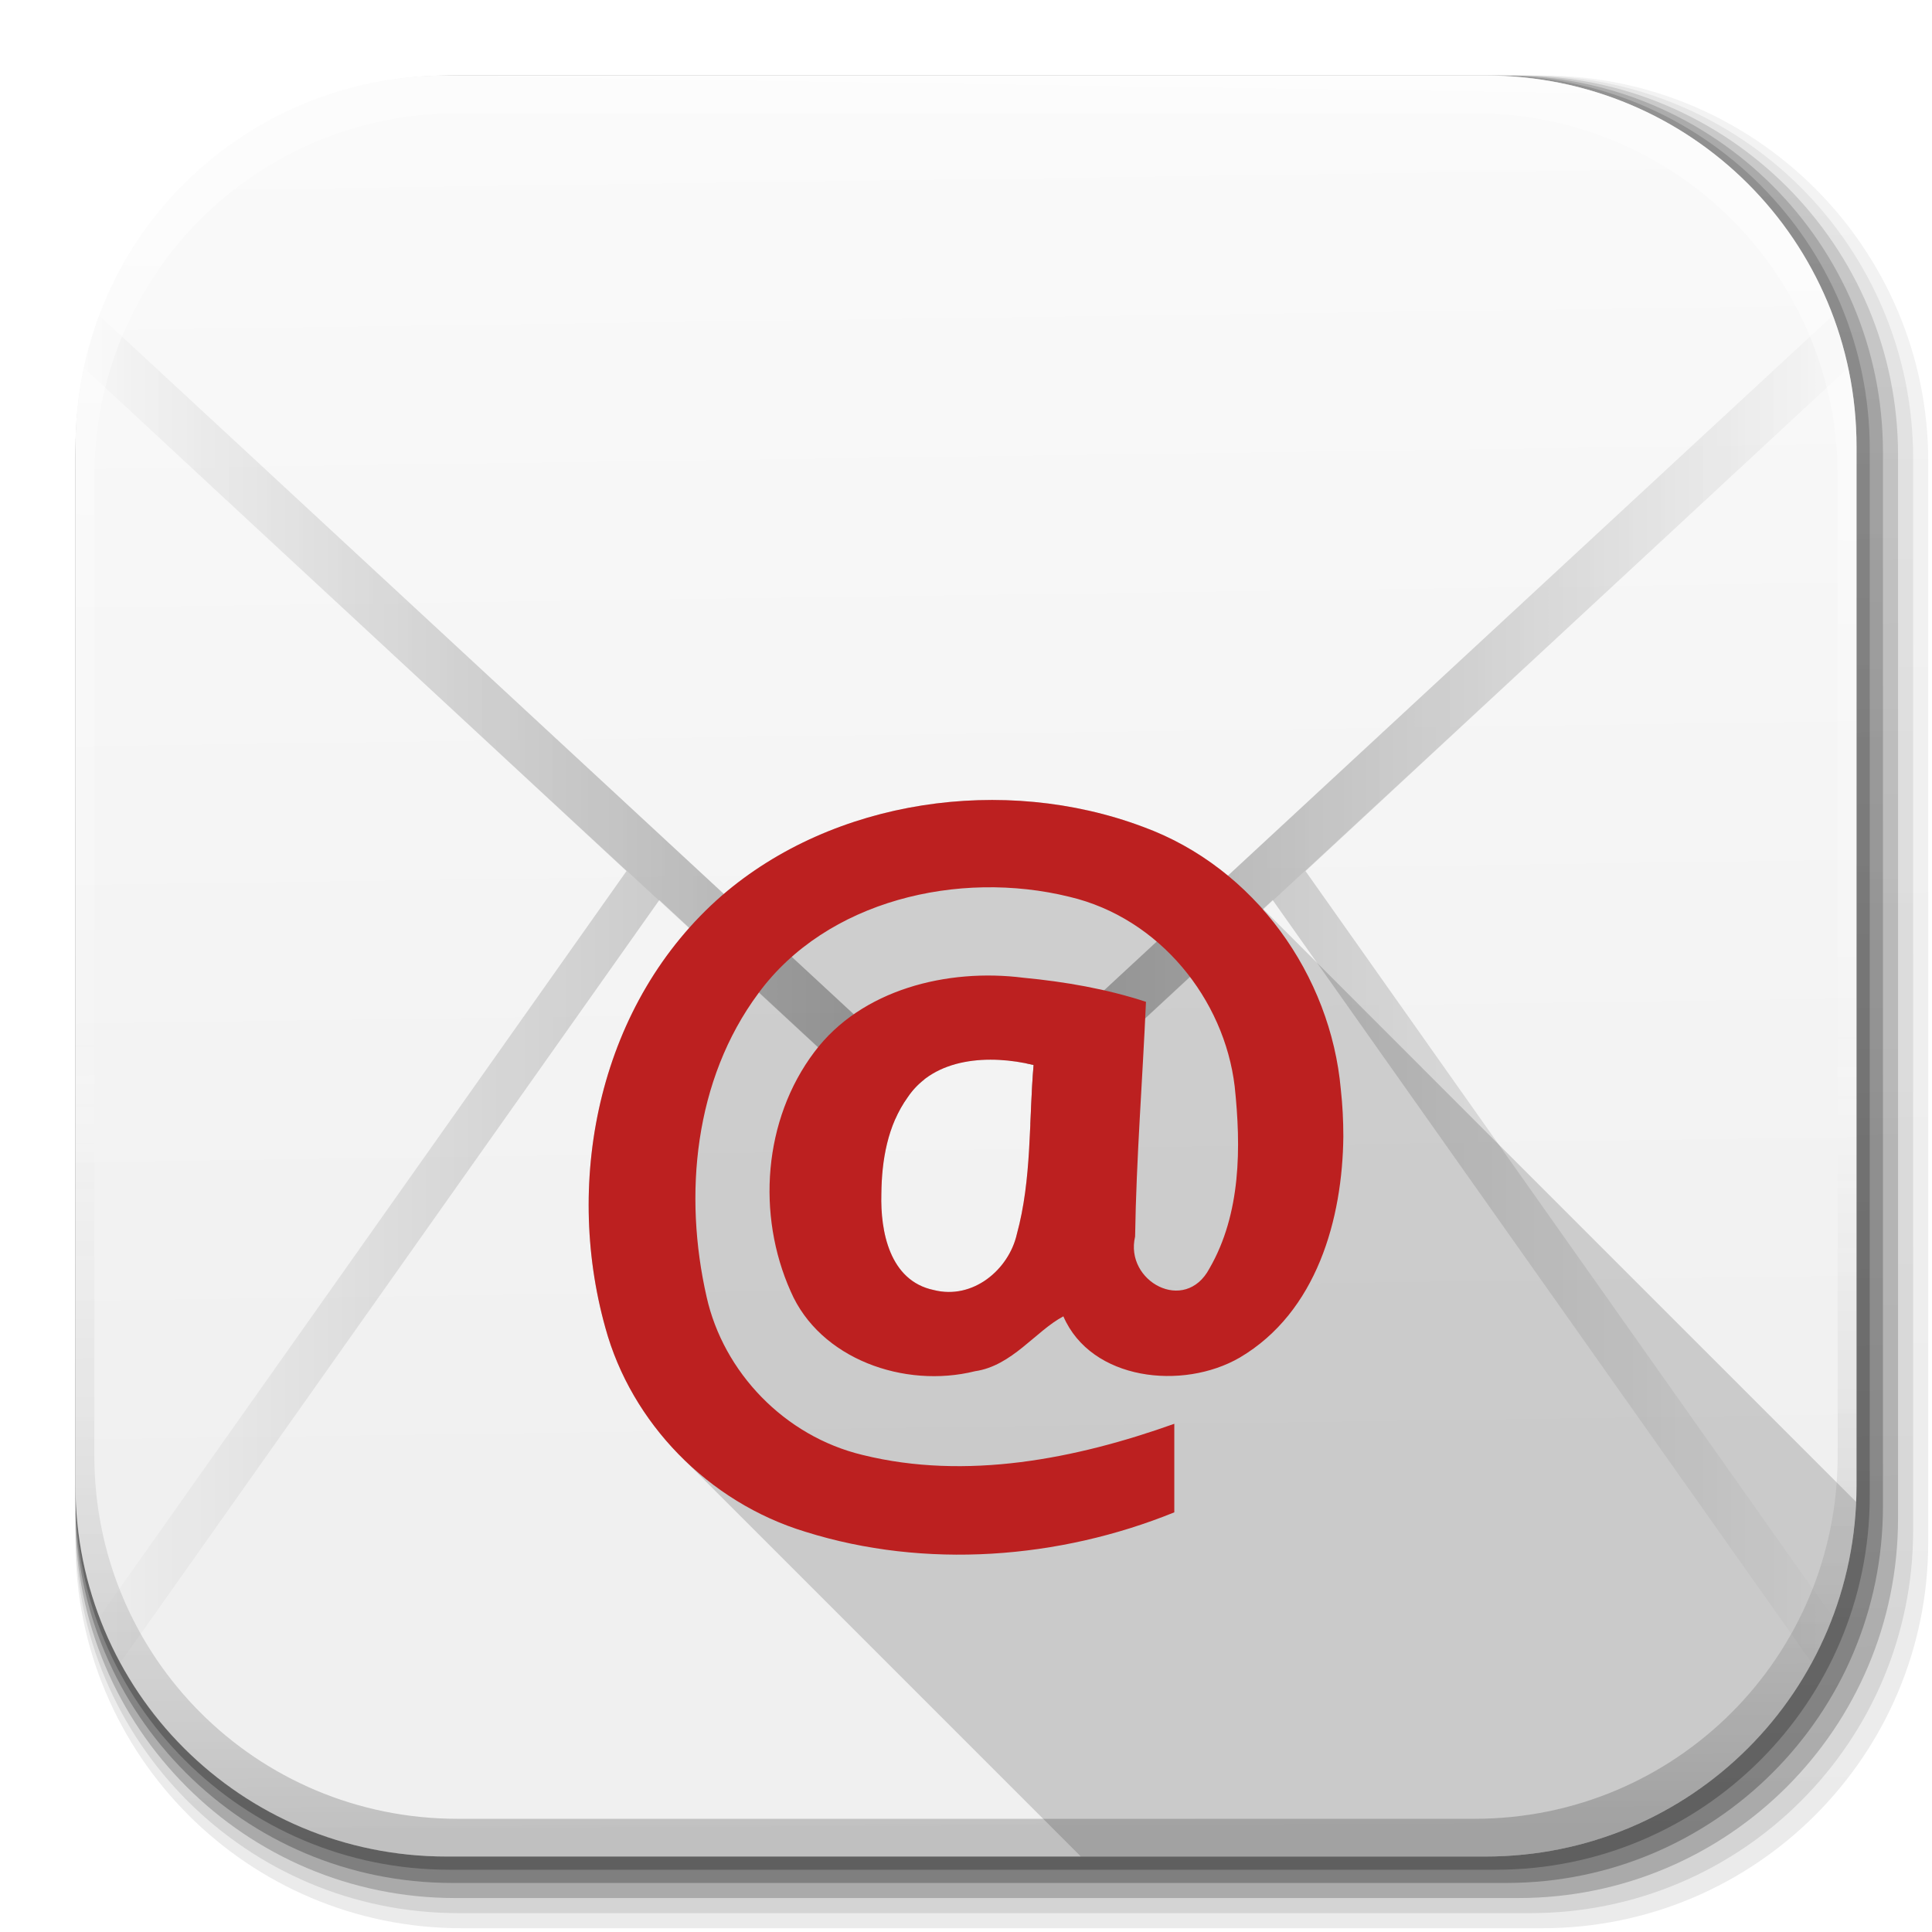
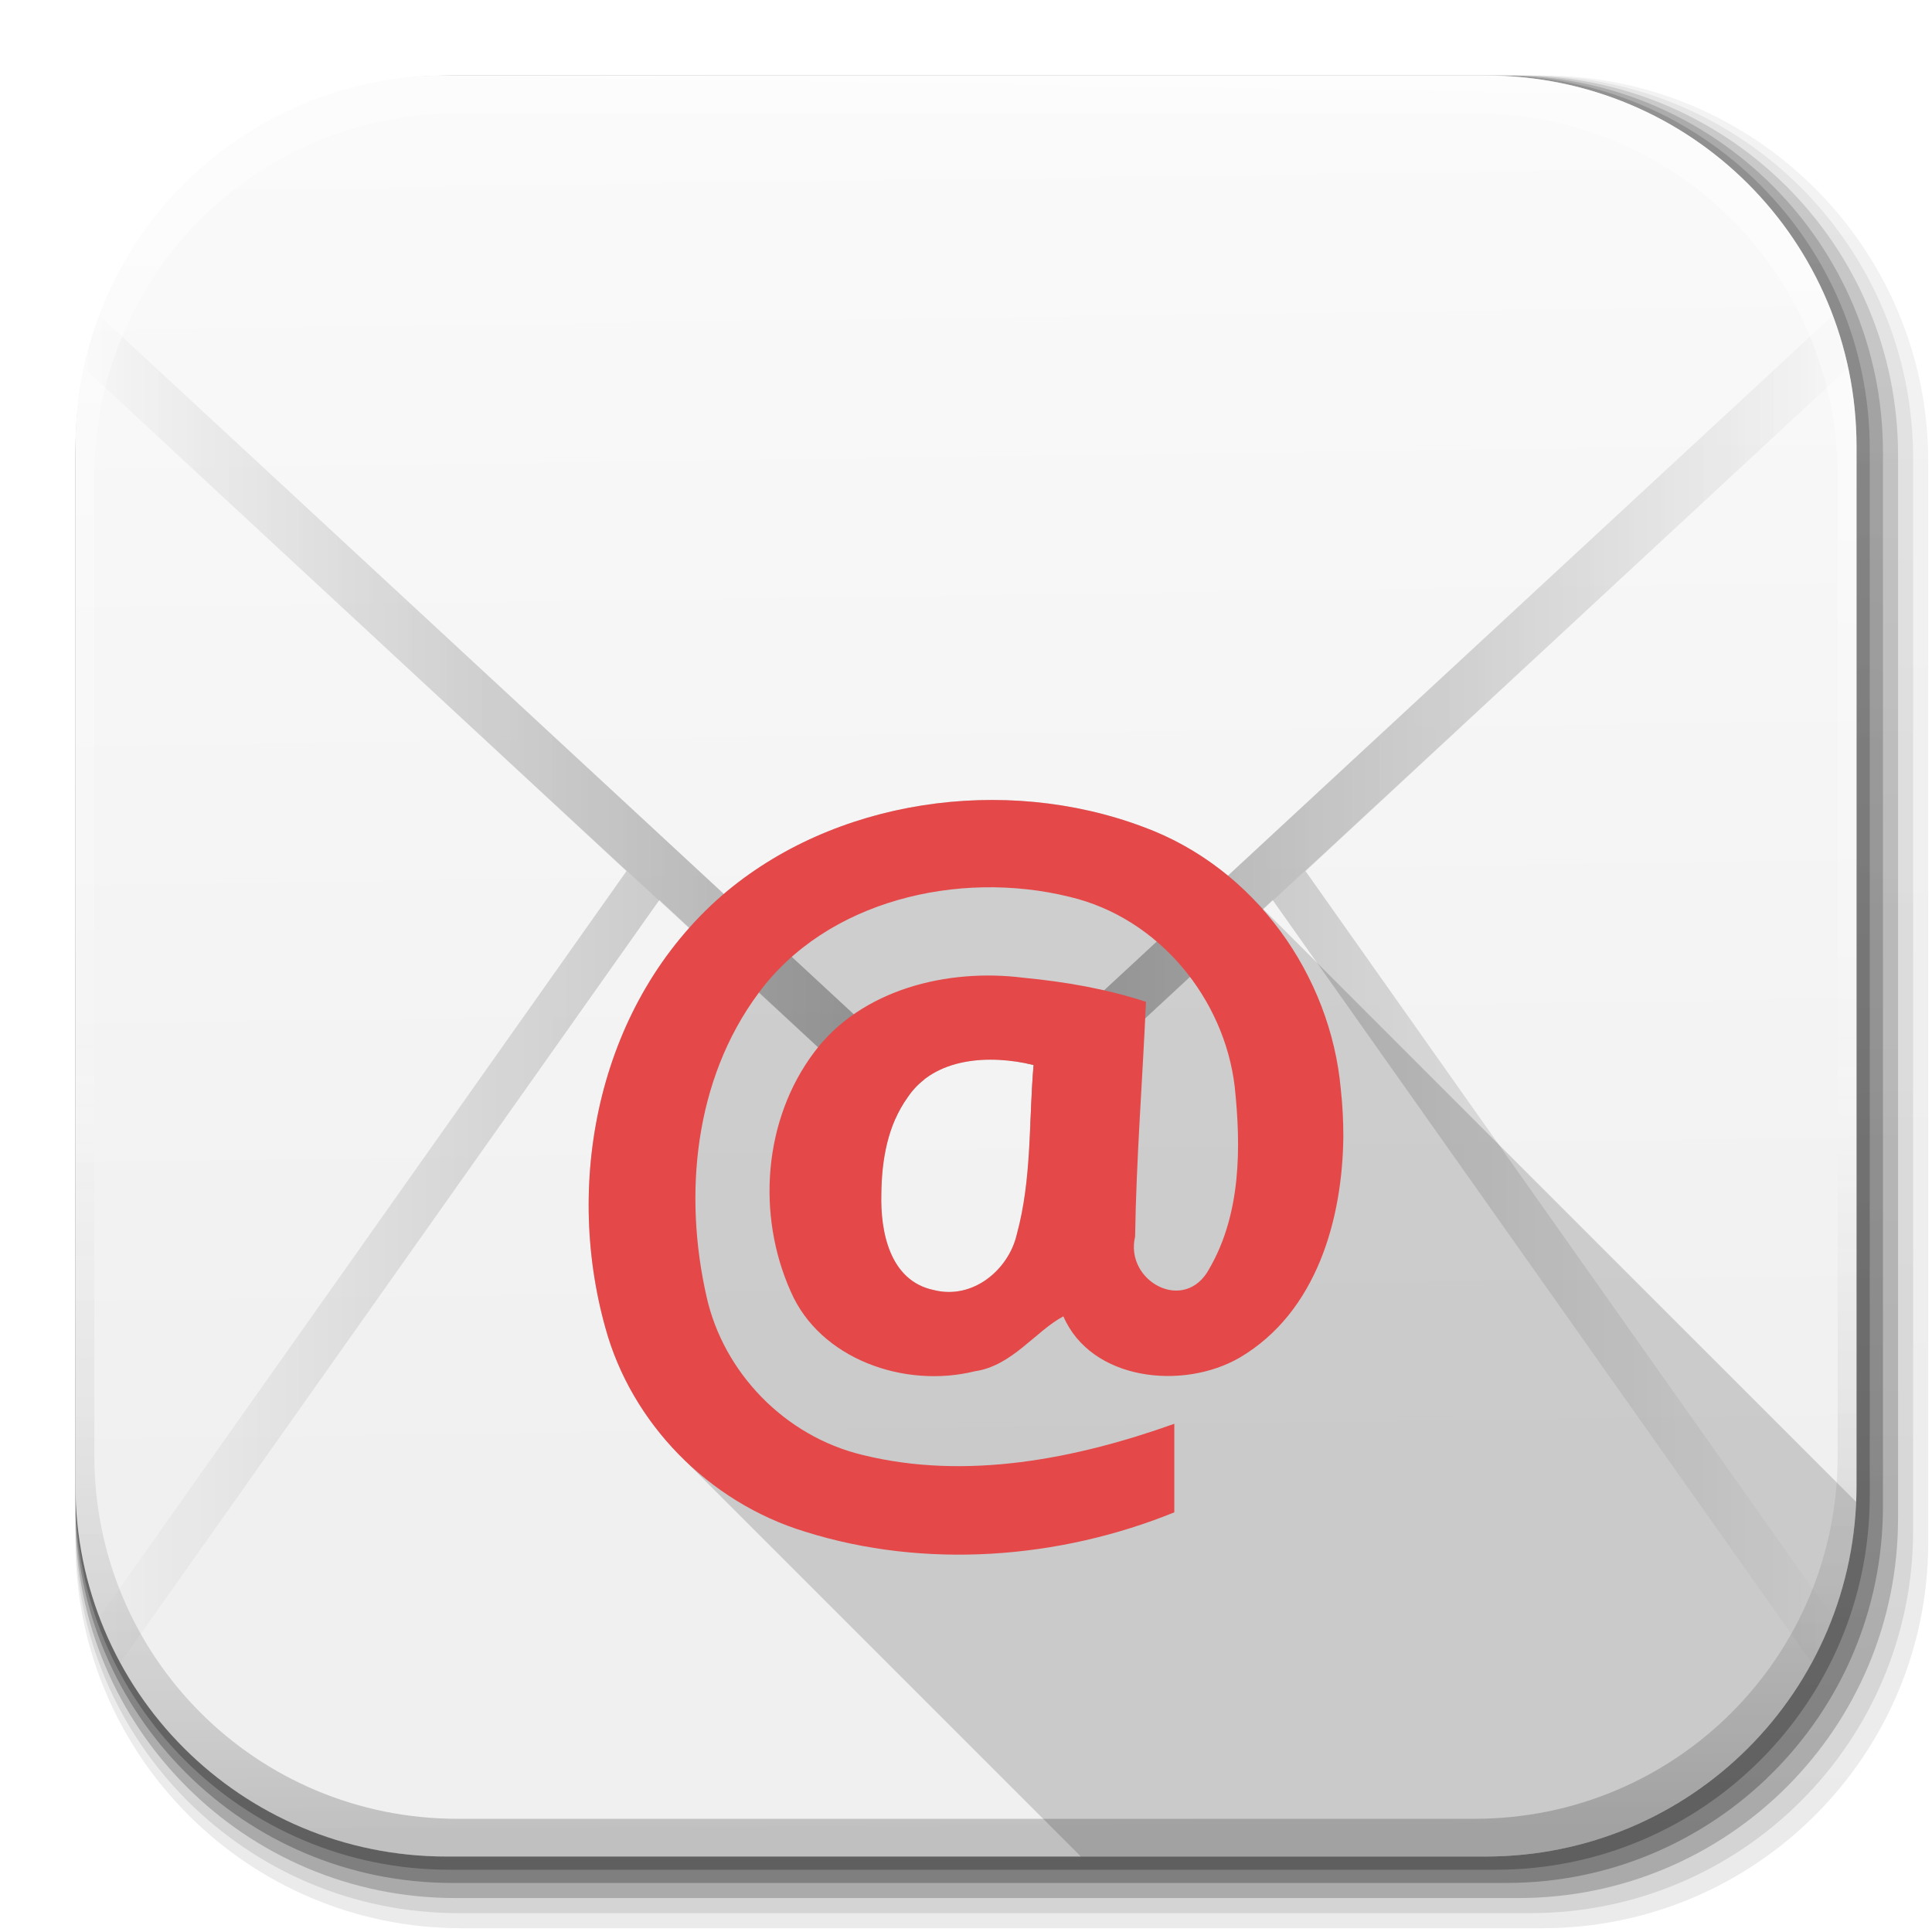
<svg xmlns="http://www.w3.org/2000/svg" xmlns:xlink="http://www.w3.org/1999/xlink" width="512" height="512" id="svg2" version="1.1">
  <defs id="defs4">
    <linearGradient id="linearGradient10319">
      <stop style="stop-color:#000000;stop-opacity:1;" offset="0" id="stop10321" />
      <stop style="stop-color:#000000;stop-opacity:0;" offset="1" id="stop10323" />
    </linearGradient>
    <linearGradient id="linearGradient4039">
      <stop style="stop-color:#eb6464;stop-opacity:1;" offset="0" id="stop4041" />
      <stop style="stop-color:#e84444;stop-opacity:1;" offset="1" id="stop4043" />
    </linearGradient>
    <linearGradient id="linearGradient4003">
      <stop id="stop4005" offset="0" style="stop-color:#000000;stop-opacity:0;" />
      <stop style="stop-color:#000000;stop-opacity:1;" offset="1" id="stop4007" />
    </linearGradient>
    <linearGradient id="linearGradient3938">
      <stop style="stop-color:#eb2d2d;stop-opacity:1;" offset="0" id="stop3940" />
      <stop style="stop-color:#df2525;stop-opacity:1;" offset="1" id="stop3942" />
    </linearGradient>
    <linearGradient id="XMLID_74_-8-1" gradientUnits="userSpaceOnUse" x1="64.478" y1="56.301" x2="78.466" y2="48.085">
      <stop offset="0" style="stop-color:#ffffff;stop-opacity:1;" id="stop155-3-8" />
      <stop offset="1" style="stop-color:#e6e6e6;stop-opacity:1;" id="stop157-94-6" />
    </linearGradient>
    <radialGradient xlink:href="#XMLID_74_-8-1" id="radialGradient3867" cx="558.354" cy="385.484" fx="558.354" fy="385.484" r="191.619" gradientTransform="matrix(1,0,0,1.049991,0,-19.27059)" gradientUnits="userSpaceOnUse" />
    <linearGradient id="SVGID_2_" gradientUnits="userSpaceOnUse" x1="200.051" y1="185.074" x2="200.051" y2="217.459">
      <stop offset="0" style="stop-color:#61B74A" id="stop13" />
      <stop offset="1" style="stop-color:#449934" id="stop15" />
    </linearGradient>
    <linearGradient y2="217.459" x2="200.051" y1="185.074" x1="200.051" gradientTransform="matrix(13.57763,0,0,13.57763,-2026.162,-2566.71)" gradientUnits="userSpaceOnUse" id="linearGradient3021" xlink:href="#SVGID_2_" />
    <linearGradient id="linearGradient2460" y2="44.984" gradientUnits="userSpaceOnUse" x2="19.36" y1="21.031" x1="19.245">
      <stop id="stop3602" style="stop-color:#fafafa;stop-opacity:1;" offset="0" />
      <stop id="stop3604" style="stop-color:#f0f0f0;stop-opacity:1;" offset="1" />
    </linearGradient>
    <linearGradient y2="44.984" x2="19.36" y1="21.031" x1="19.245" gradientTransform="matrix(11.07692,0,0,11.07692,-9.852301,-20.57803)" gradientUnits="userSpaceOnUse" id="linearGradient3096" xlink:href="#linearGradient2460" />
    <linearGradient y2="20.626" x2="1006.808" y1="484.417" x1="1012.513" gradientTransform="matrix(1.03178,0,0,1.03178,-830.8641,592.6779)" gradientUnits="userSpaceOnUse" id="linearGradient4114-2" xlink:href="#ButtonShadow-0-1-1-5" />
    <linearGradient gradientTransform="matrix(1.005865,0,0,0.994169,100,0)" gradientUnits="userSpaceOnUse" id="ButtonShadow-0-1-1-5" y2="7.017" x2="45.448" y1="92.54" x1="45.448">
      <stop offset="0" style="stop-color:#000000;stop-opacity:1" id="stop3750-8-9-3-6" />
      <stop offset="1" style="stop-color:#000000;stop-opacity:0.588" id="stop3752-5-6-4-2" />
    </linearGradient>
    <linearGradient y2="20.626" x2="1006.808" y1="484.417" x1="1012.513" gradientTransform="matrix(1.040254,0,0,1.040254,-837.9512,592.5182)" gradientUnits="userSpaceOnUse" id="linearGradient4112-2" xlink:href="#ButtonShadow-0-1-1-5" />
    <linearGradient gradientTransform="matrix(1.005865,0,0,0.994169,100,0)" gradientUnits="userSpaceOnUse" id="linearGradient5292" y2="7.017" x2="45.448" y1="92.54" x1="45.448">
      <stop offset="0" style="stop-color:#000000;stop-opacity:1" id="stop5294" />
      <stop offset="1" style="stop-color:#000000;stop-opacity:0.588" id="stop5296" />
    </linearGradient>
    <linearGradient y2="20.626" x2="1006.808" y1="484.417" x1="1012.513" gradientTransform="matrix(1.023305,0,0,1.023305,-823.777,592.8376)" gradientUnits="userSpaceOnUse" id="linearGradient4110-6" xlink:href="#ButtonShadow-0-1-1-5" />
    <linearGradient gradientTransform="matrix(1.005865,0,0,0.994169,100,0)" gradientUnits="userSpaceOnUse" id="linearGradient5299" y2="7.017" x2="45.448" y1="92.54" x1="45.448">
      <stop offset="0" style="stop-color:#000000;stop-opacity:1" id="stop5301" />
      <stop offset="1" style="stop-color:#000000;stop-opacity:0.588" id="stop5303" />
    </linearGradient>
    <linearGradient y2="20.626" x2="1006.808" y1="484.417" x1="1012.513" gradientTransform="matrix(1.01483,0,0,1.01483,-816.69,592.9972)" gradientUnits="userSpaceOnUse" id="linearGradient4116-6" xlink:href="#ButtonShadow-0-1-1-5" />
    <linearGradient gradientTransform="matrix(1.005865,0,0,0.994169,100,0)" gradientUnits="userSpaceOnUse" id="linearGradient5306" y2="7.017" x2="45.448" y1="92.54" x1="45.448">
      <stop offset="0" style="stop-color:#000000;stop-opacity:1" id="stop5308" />
      <stop offset="1" style="stop-color:#000000;stop-opacity:0.588" id="stop5310" />
    </linearGradient>
    <linearGradient xlink:href="#ButtonShadow-0-1-1-5" id="linearGradient3372" gradientUnits="userSpaceOnUse" gradientTransform="matrix(1.007415,0,0,1.007415,-810.4888,593.1369)" x1="1012.513" y1="484.417" x2="1006.808" y2="20.626" />
    <linearGradient gradientTransform="matrix(1.005865,0,0,0.994169,100,0)" gradientUnits="userSpaceOnUse" id="linearGradient5313" y2="7.017" x2="45.448" y1="92.54" x1="45.448">
      <stop offset="0" style="stop-color:#000000;stop-opacity:1" id="stop5315" />
      <stop offset="1" style="stop-color:#000000;stop-opacity:0.588" id="stop5317" />
    </linearGradient>
    <linearGradient y2="251.661" x2="1011.953" y1="476.26" x1="1016.104" gradientTransform="translate(-146.2203,369.0885)" gradientUnits="userSpaceOnUse" id="linearGradient4082" xlink:href="#linearGradient4487" />
    <linearGradient id="linearGradient4487">
      <stop offset="0" style="stop-color:#000000;stop-opacity:1" id="stop4489" />
      <stop offset="1" style="stop-color:#000000;stop-opacity:0" id="stop4491" />
    </linearGradient>
    <linearGradient id="linearGradient3737">
      <stop offset="0" style="stop-color:#ffffff;stop-opacity:1" id="stop3739" />
      <stop offset="1" style="stop-color:#ffffff;stop-opacity:0" id="stop3741" />
    </linearGradient>
    <linearGradient id="linearGradient4046">
      <stop offset="0" style="stop-color:#000000;stop-opacity:1;" id="stop4048" />
      <stop offset="1" style="stop-color:#ffffff;stop-opacity:0.2" id="stop4050" />
    </linearGradient>
    <linearGradient xlink:href="#ButtonShadow-0-1-1-5" id="linearGradient5342" gradientUnits="userSpaceOnUse" gradientTransform="matrix(1.007415,0,0,1.007415,-810.4888,593.1369)" x1="1012.513" y1="484.417" x2="1006.808" y2="20.626" />
    <linearGradient y2="20.626" x2="1006.808" y1="484.417" x1="1012.513" gradientTransform="matrix(1.03178,0,0,1.03178,-830.8641,592.6779)" gradientUnits="userSpaceOnUse" id="linearGradient4114-2-6" xlink:href="#ButtonShadow-0-1-1-5-9" />
    <linearGradient gradientTransform="matrix(1.005865,0,0,0.994169,100,0)" gradientUnits="userSpaceOnUse" id="ButtonShadow-0-1-1-5-9" y2="7.017" x2="45.448" y1="92.54" x1="45.448">
      <stop offset="0" style="stop-color:#000000;stop-opacity:1" id="stop3750-8-9-3-6-4" />
      <stop offset="1" style="stop-color:#000000;stop-opacity:0.588" id="stop3752-5-6-4-2-9" />
    </linearGradient>
    <linearGradient y2="20.626" x2="1006.808" y1="484.417" x1="1012.513" gradientTransform="matrix(1.040254,0,0,1.040254,-837.9512,592.5182)" gradientUnits="userSpaceOnUse" id="linearGradient4112-2-6" xlink:href="#ButtonShadow-0-1-1-5-9" />
    <linearGradient gradientTransform="matrix(1.005865,0,0,0.994169,100,0)" gradientUnits="userSpaceOnUse" id="linearGradient5292-5" y2="7.017" x2="45.448" y1="92.54" x1="45.448">
      <stop offset="0" style="stop-color:#000000;stop-opacity:1" id="stop5294-8" />
      <stop offset="1" style="stop-color:#000000;stop-opacity:0.588" id="stop5296-4" />
    </linearGradient>
    <linearGradient y2="20.626" x2="1006.808" y1="484.417" x1="1012.513" gradientTransform="matrix(1.023305,0,0,1.023305,-823.777,592.8376)" gradientUnits="userSpaceOnUse" id="linearGradient4110-6-7" xlink:href="#ButtonShadow-0-1-1-5-9" />
    <linearGradient gradientTransform="matrix(1.005865,0,0,0.994169,100,0)" gradientUnits="userSpaceOnUse" id="linearGradient5299-2" y2="7.017" x2="45.448" y1="92.54" x1="45.448">
      <stop offset="0" style="stop-color:#000000;stop-opacity:1" id="stop5301-9" />
      <stop offset="1" style="stop-color:#000000;stop-opacity:0.588" id="stop5303-1" />
    </linearGradient>
    <linearGradient y2="20.626" x2="1006.808" y1="484.417" x1="1012.513" gradientTransform="matrix(1.01483,0,0,1.01483,-816.69,592.9972)" gradientUnits="userSpaceOnUse" id="linearGradient4116-6-3" xlink:href="#ButtonShadow-0-1-1-5-9" />
    <linearGradient gradientTransform="matrix(1.005865,0,0,0.994169,100,0)" gradientUnits="userSpaceOnUse" id="linearGradient5306-9" y2="7.017" x2="45.448" y1="92.54" x1="45.448">
      <stop offset="0" style="stop-color:#000000;stop-opacity:1" id="stop5308-0" />
      <stop offset="1" style="stop-color:#000000;stop-opacity:0.588" id="stop5310-6" />
    </linearGradient>
    <linearGradient xlink:href="#ButtonShadow-0-1-1-5-9" id="linearGradient3372-9" gradientUnits="userSpaceOnUse" gradientTransform="matrix(1.007415,0,0,1.007415,-810.4888,593.1369)" x1="1012.513" y1="484.417" x2="1006.808" y2="20.626" />
    <linearGradient gradientTransform="matrix(1.005865,0,0,0.994169,100,0)" gradientUnits="userSpaceOnUse" id="linearGradient5313-8" y2="7.017" x2="45.448" y1="92.54" x1="45.448">
      <stop offset="0" style="stop-color:#000000;stop-opacity:1" id="stop5315-8" />
      <stop offset="1" style="stop-color:#000000;stop-opacity:0.588" id="stop5317-1" />
    </linearGradient>
    <linearGradient y2="251.661" x2="1011.953" y1="476.26" x1="1016.104" gradientTransform="translate(-146.2203,369.0885)" gradientUnits="userSpaceOnUse" id="linearGradient4082-7" xlink:href="#linearGradient4487-8" />
    <linearGradient id="linearGradient4487-8">
      <stop offset="0" style="stop-color:#000000;stop-opacity:1" id="stop4489-0" />
      <stop offset="1" style="stop-color:#000000;stop-opacity:0" id="stop4491-4" />
    </linearGradient>
    <linearGradient y2="363.738" x2="988.786" y1="51.512" x1="993.439" gradientTransform="translate(778.5998,-360.5596)" gradientUnits="userSpaceOnUse" id="linearGradient4084-7" xlink:href="#linearGradient3737-8" />
    <linearGradient id="linearGradient3737-8">
      <stop offset="0" style="stop-color:#ffffff;stop-opacity:1" id="stop3739-4" />
      <stop offset="1" style="stop-color:#ffffff;stop-opacity:0" id="stop3741-7" />
    </linearGradient>
    <linearGradient y2="-55.941" x2="1763.69" y1="155.597" x1="1764.649" gradientUnits="userSpaceOnUse" id="linearGradient4086-1" xlink:href="#linearGradient4046-2" />
    <linearGradient id="linearGradient4046-2">
      <stop offset="0" style="stop-color:#000000;stop-opacity:1;" id="stop4048-2" />
      <stop offset="1" style="stop-color:#ffffff;stop-opacity:0.2" id="stop4050-7" />
    </linearGradient>
    <linearGradient xlink:href="#ButtonShadow-0-1-1-5-9" id="linearGradient5342-3" gradientUnits="userSpaceOnUse" gradientTransform="matrix(1.007415,0,0,1.007415,-810.4888,593.1369)" x1="1012.513" y1="484.417" x2="1006.808" y2="20.626" />
    <linearGradient id="linearGradient4487-1">
      <stop offset="0" style="stop-color:#000000;stop-opacity:1" id="stop4489-6" />
      <stop offset="1" style="stop-color:#000000;stop-opacity:0" id="stop4491-0" />
    </linearGradient>
    <linearGradient y2="363.738" x2="988.786" y1="51.512" x1="993.439" gradientTransform="translate(778.5998,-360.5596)" gradientUnits="userSpaceOnUse" id="linearGradient4084-8" xlink:href="#linearGradient3737-9" />
    <linearGradient id="linearGradient3737-9">
      <stop offset="0" style="stop-color:#ffffff;stop-opacity:1" id="stop3739-7" />
      <stop offset="1" style="stop-color:#ffffff;stop-opacity:0" id="stop3741-4" />
    </linearGradient>
    <linearGradient y2="-55.941" x2="1763.69" y1="155.597" x1="1764.649" gradientUnits="userSpaceOnUse" id="linearGradient4086-12" xlink:href="#linearGradient4046-3" />
    <linearGradient id="linearGradient4046-3">
      <stop offset="0" style="stop-color:#000000;stop-opacity:1;" id="stop4048-7" />
      <stop offset="1" style="stop-color:#ffffff;stop-opacity:0.2" id="stop4050-73" />
    </linearGradient>
    <linearGradient id="linearGradient2760">
      <stop id="stop2770" offset="0" style="stop-color:#ffffff;stop-opacity:1;" />
      <stop id="stop2764" offset="1" style="stop-color:#a9a9a9;stop-opacity:1;" />
    </linearGradient>
    <linearGradient id="linearGradient4846">
      <stop offset="0" style="stop-color:#1a1a1a;stop-opacity:1" id="stop4848" />
      <stop offset="1" style="stop-color:#1e1e1e;stop-opacity:1;" id="stop4856" />
    </linearGradient>
    <linearGradient id="linearGradient4922">
      <stop id="stop4924" style="stop-color:#1a1a1a;stop-opacity:1" offset="0" />
      <stop id="stop4926" style="stop-color:#636363;stop-opacity:1" offset="0.156" />
      <stop id="stop4928" style="stop-color:#b4b4b4;stop-opacity:1" offset="0.332" />
      <stop id="stop4930" style="stop-color:#636363;stop-opacity:1" offset="0.536" />
      <stop id="stop4932" style="stop-color:#000000;stop-opacity:1" offset="1" />
    </linearGradient>
    <linearGradient y2="110.86" x2="166.775" y1="152.12" x1="201.331" spreadMethod="reflect" gradientTransform="matrix(1.275769,0,0,1.275769,-135.8944,2.450039)" gradientUnits="userSpaceOnUse" id="linearGradient4884" xlink:href="#linearGradient4888" />
    <linearGradient id="linearGradient4888">
      <stop offset="0" style="stop-color:#c0821c;stop-opacity:1;" id="stop4892" />
      <stop id="stop4894" style="stop-color:#e4ae48;stop-opacity:1;" offset="1" />
    </linearGradient>
    <linearGradient gradientUnits="userSpaceOnUse" y2="158.472" x2="258.222" y1="160.826" x1="13.021" id="linearGradient4882" xlink:href="#linearGradient4898" />
    <linearGradient id="linearGradient4898">
      <stop offset="0" style="stop-color:#a86f20;stop-opacity:1;" id="stop4900" />
      <stop offset="1" style="stop-color:#c68d31;stop-opacity:1" id="stop4902" />
    </linearGradient>
    <linearGradient x1="45.448" y1="92.54" x2="45.448" y2="7.017" id="ButtonShadow" gradientUnits="userSpaceOnUse" gradientTransform="scale(1.005865,0.994169)">
      <stop id="stop3750" style="stop-color:#000000;stop-opacity:1" offset="0" />
      <stop id="stop3752" style="stop-color:#000000;stop-opacity:0.588" offset="1" />
    </linearGradient>
    <filter color-interpolation-filters="sRGB" id="filter3174">
      <feGaussianBlur stdDeviation="1.71" id="feGaussianBlur3176" />
    </filter>
    <linearGradient id="linearGradient10386">
      <stop id="stop10388" style="stop-color:#ffffff;stop-opacity:1" offset="0" />
      <stop id="stop10390" style="stop-color:#ffffff;stop-opacity:0" offset="1" />
    </linearGradient>
    <linearGradient y2="168.283" x2="214.266" y1="11.425" x1="212.864" spreadMethod="reflect" gradientTransform="matrix(1.846456,0,0,1.846456,-123.7334,86.82626)" gradientUnits="userSpaceOnUse" id="linearGradient8264" xlink:href="#linearGradient2760" />
    <linearGradient xlink:href="#linearGradient2460" id="linearGradient3157" gradientUnits="userSpaceOnUse" gradientTransform="matrix(12.10256,0,0,12.10256,-34.46825,-46.18711)" x1="18.93" y1="6.295" x2="19.36" y2="36.644" />
    <linearGradient y2="1" x2="1" y1="0" x1="0" id="acyl_gradient" xlink:href="#linearGradient4321" />
    <linearGradient id="linearGradient4321">
      <stop id="stop1" offset="0" style="stop-color:#ee0c0c;stop-opacity:1;" />
      <stop id="stop2" offset="1" style="stop-color:#7a0404;stop-opacity:1;" />
    </linearGradient>
    <radialGradient gradientUnits="userSpaceOnUse" gradientTransform="matrix(2.424955,-0.00787504,0.00770263,2.371866,-135.7183,-134.6474)" r="150" fy="98.693" fx="94.71" cy="98.693" cx="94.71" id="radialGradient3928" xlink:href="#linearGradient4321" />
    <radialGradient r="150" fy="98.693" fx="94.71" cy="98.693" cx="94.71" gradientTransform="matrix(2.424955,-0.00787504,0.00770263,2.371866,-135.7183,-134.6474)" gradientUnits="userSpaceOnUse" id="radialGradient3932" xlink:href="#linearGradient4321" />
    <radialGradient r="150" fy="112.575" fx="110.737" cy="112.575" cx="110.737" gradientTransform="matrix(1.65339,0.0060994,-0.00539655,1.462323,-50.50661,-35.43916)" gradientUnits="userSpaceOnUse" id="radialGradient3936" xlink:href="#linearGradient3938" />
    <radialGradient xlink:href="#linearGradient3938" id="radialGradient3140" gradientUnits="userSpaceOnUse" gradientTransform="matrix(1.65339,0.0060994,-0.00539655,1.462323,-50.50661,-35.43916)" cx="110.737" cy="112.575" fx="110.737" fy="112.575" r="150" />
    <radialGradient xlink:href="#linearGradient3838" id="radialGradient3098" gradientUnits="userSpaceOnUse" gradientTransform="matrix(0,0.9824856,-1.612447,0,75.18539,936.0578)" cx="47.893" cy="16.527" fx="47.893" fy="16.527" r="27" />
    <linearGradient id="linearGradient3838">
      <stop style="stop-color:#ffffff;stop-opacity:1;" offset="0" id="stop3840" />
      <stop style="stop-color:#ebebeb;stop-opacity:1;" offset="1" id="stop3842" />
    </linearGradient>
    <linearGradient xlink:href="#linearGradient3848" id="linearGradient3100" gradientUnits="userSpaceOnUse" gradientTransform="matrix(1,0,0,0.9999965,0.499998,954.362)" x1="21" y1="34.5" x2="74" y2="34.5" />
    <linearGradient id="linearGradient3848">
      <stop style="stop-color:#000000;stop-opacity:0;" offset="0" id="stop3850" />
      <stop id="stop3856" offset="0.5" style="stop-color:#000000;stop-opacity:1;" />
      <stop style="stop-color:#000000;stop-opacity:0;" offset="1" id="stop3852" />
    </linearGradient>
    <linearGradient xlink:href="#linearGradient3848" id="linearGradient3206" gradientUnits="userSpaceOnUse" gradientTransform="matrix(8.96912,0,0,15.4167,-170.0333,-350.1862)" x1="21" y1="34.5" x2="74" y2="34.5" />
    <radialGradient xlink:href="#linearGradient3838" id="radialGradient3209" gradientUnits="userSpaceOnUse" gradientTransform="matrix(0,18.9333,-15.28839,0,1024.758,-863.0939)" cx="47.893" cy="16.527" fx="47.893" fy="16.527" r="27" />
    <linearGradient xlink:href="#linearGradient3848" id="linearGradient3993" gradientUnits="userSpaceOnUse" gradientTransform="matrix(8.96912,0,0,15.4167,-170.0333,-350.1862)" x1="21" y1="34.5" x2="74" y2="34.5" />
    <linearGradient xlink:href="#linearGradient3848" id="linearGradient3997" gradientUnits="userSpaceOnUse" gradientTransform="matrix(8.96912,0,0,15.4167,-170.0333,-350.1862)" x1="21" y1="34.5" x2="74" y2="34.5" />
    <linearGradient xlink:href="#linearGradient3848" id="linearGradient4013" gradientUnits="userSpaceOnUse" gradientTransform="matrix(8.96912,0,0,15.4167,-170.0333,-350.1862)" x1="21" y1="34.5" x2="74" y2="34.5" />
    <linearGradient xlink:href="#linearGradient4039" id="linearGradient4045" x1="246.015" y1="75.957" x2="246.371" y2="-58.404" gradientUnits="userSpaceOnUse" />
    <linearGradient xlink:href="#linearGradient4039" id="linearGradient4053" x1="250.94" y1="320.013" x2="253.047" y2="273.804" gradientUnits="userSpaceOnUse" gradientTransform="matrix(1.333333,0,0,1.333333,-83.64654,-106.0972)" />
    <linearGradient xlink:href="#linearGradient4039" id="linearGradient7398" gradientUnits="userSpaceOnUse" gradientTransform="matrix(1.333333,0,0,1.333333,-83.64654,-106.0972)" x1="250.94" y1="320.013" x2="253.047" y2="273.804" />
-     <linearGradient xlink:href="#linearGradient4039" id="linearGradient7406" gradientUnits="userSpaceOnUse" gradientTransform="matrix(1.333333,0,0,1.333333,-83.64654,-106.0972)" x1="250.94" y1="320.013" x2="253.047" y2="273.804" />
    <linearGradient xlink:href="#linearGradient10319" id="linearGradient10325" x1="156" y1="312" x2="356" y2="312" gradientUnits="userSpaceOnUse" />
    <linearGradient xlink:href="#linearGradient3848" id="linearGradient10345" gradientUnits="userSpaceOnUse" gradientTransform="matrix(8.96912,0,0,15.4167,355.6739,-336.2103)" x1="21" y1="34.5" x2="74" y2="34.5" />
    <linearGradient xlink:href="#linearGradient3848" id="linearGradient10347" gradientUnits="userSpaceOnUse" gradientTransform="matrix(8.96912,0,0,15.4167,-170.0333,-350.1862)" x1="21" y1="34.5" x2="74" y2="34.5" />
    <linearGradient xlink:href="#linearGradient3757" id="linearGradient3906" x1="257.355" y1="26.549" x2="255.797" y2="132.553" gradientUnits="userSpaceOnUse" />
    <linearGradient id="linearGradient3757">
      <stop offset="0" style="stop-color:#c53636;stop-opacity:1" id="stop3759" />
      <stop offset="1" style="stop-color:#d42b2b;stop-opacity:1" id="stop3761" />
    </linearGradient>
    <linearGradient gradientTransform="translate(532.051,285.1009)" y2="132.553" x2="255.797" y1="26.549" x1="257.355" gradientUnits="userSpaceOnUse" id="linearGradient4118" xlink:href="#linearGradient3757" />
  </defs>
  <g transform="translate(0,-540.3622)" id="layer1" />
  <g transform="matrix(1.1,0,0,0.44444,95.08106,256.3925)" id="g2036">
    <g transform="matrix(1.0526,0,0,1.2857,-1.2632,-13.429)" style="opacity:0.4" id="g3712" />
  </g>
  <g id="g3541" transform="translate(97.48106,231.2815)" />
  <g id="g3536" transform="translate(97.48106,231.2815)" />
  <g transform="translate(-11.98507,-592.1172)" id="g4103">
    <rect style="opacity:0.1;color:#000000;fill:url(#linearGradient4114-2-6);fill-opacity:1;fill-rule:nonzero;stroke:none;stroke-width:1.5;marker:none;visibility:visible;display:inline;overflow:visible;enable-background:accumulate" id="rect6187" width="487" height="487" x="31.985" y="612.117" ry="101.458" />
    <rect ry="102.292" y="612.117" x="31.985" height="491" width="491" id="rect6191" style="opacity:0.08;color:#000000;fill:url(#linearGradient4112-2-6);fill-opacity:1;fill-rule:nonzero;stroke:none;stroke-width:1.5;marker:none;visibility:visible;display:inline;overflow:visible;enable-background:accumulate" />
    <rect ry="100.625" y="612.117" x="31.985" height="483" width="483" id="rect6183" style="opacity:0.2;color:#000000;fill:url(#linearGradient4110-6-7);fill-opacity:1;fill-rule:nonzero;stroke:none;stroke-width:1.5;marker:none;visibility:visible;display:inline;overflow:visible;enable-background:accumulate" />
    <rect style="opacity:0.25;color:#000000;fill:url(#linearGradient4116-6-3);fill-opacity:1;fill-rule:nonzero;stroke:none;stroke-width:1.5;marker:none;visibility:visible;display:inline;overflow:visible;enable-background:accumulate" id="rect6179" width="479" height="479" x="31.985" y="612.117" ry="99.792" />
    <rect ry="99.062" y="612.117" x="31.985" height="475.5" width="475.5" id="rect5574" style="opacity:0.25;color:#000000;fill:url(#linearGradient5342-3);fill-opacity:1;fill-rule:nonzero;stroke:none;stroke-width:1.5;marker:none;visibility:visible;display:inline;overflow:visible;enable-background:accumulate" />
  </g>
  <path id="rect5505" d="M 118.344,20 C 63.867,20 20,63.867 20,118.344 l 0,23.062 0,252.25 C 20,448.133 63.867,492 118.344,492 l 275.312,0 C 448.133,492 492,448.133 492,393.656 l 0,-252.25 0,-23.062 C 492,63.867 448.133,20 393.656,20 l -275.312,0 z" style="fill:url(#linearGradient3157);stroke:none" />
  <path style="font-size:255.572px;font-style:normal;font-variant:normal;font-weight:bold;font-stretch:normal;line-height:125%;letter-spacing:0px;word-spacing:0px;fill:#000000;fill-opacity:0.157;stroke:none;font-family:Droid Sans;-inkscape-font-specification:Droid Sans Bold" d="m 262.938,212 c -26.054,-0.01 -52.163,8.541 -71.594,25.312 -32.432,28.232 -42.015,74.887 -30.906,114.562 3.546,12.997 10.705,24.927 20.375,34.5 l 105.125,105.125 c 0.147,0.153 0.289,0.317 0.438,0.469 0.011,0.011 0.021,0.021 0.031,0.031 l 107.25,0 c 53.006,0 95.968,-41.544 98.25,-93.969 L 330.813,236.938 C 322.988,229.204 313.578,222.995 302.875,219.094 290.233,214.349 276.585,212.005 262.938,212 z m -0.469,68.812 c 3.898,-0.005 7.811,0.559 11.438,1.438 -1.28,14.96 -0.441,30.23 -4.438,44.844 -2.137,9.395 -11.653,17.432 -22.031,14.781 -11.756,-2.457 -14.147,-15.65 -13.875,-25.406 0.08,-8.886 1.612,-18.228 6.969,-25.688 4.901,-7.329 13.362,-9.958 21.938,-9.969 z" id="path9130" />
  <g transform="translate(-605.5193,-353.9683)" id="g4076">
    <g id="g4038" transform="translate(-926.6676,684.3845)" />
  </g>
  <path style="font-size:medium;font-style:normal;font-variant:normal;font-weight:normal;font-stretch:normal;text-indent:0;text-align:start;text-decoration:none;line-height:normal;letter-spacing:normal;word-spacing:normal;text-transform:none;direction:ltr;block-progression:tb;writing-mode:lr-tb;text-anchor:start;baseline-shift:baseline;opacity:0.1;color:#000000;fill:url(#linearGradient4013);fill-opacity:1;stroke:none;stroke-width:1px;marker:none;visibility:visible;display:inline;overflow:visible;enable-background:accumulate;font-family:Sans;-inkscape-font-specification:Sans" d="M 26.281 83.594 C 24.599 88.072 23.242 92.703 22.219 97.469 C 93.691 164.05 165.573 230.175 237.25 296.531 C 238.135 294.525 239.225 292.6 240.531 290.781 C 241.781 288.912 243.283 287.385 244.938 286.094 L 26.281 83.594 z M 485.719 83.594 L 271.75 281.75 C 272.486 281.895 273.191 282.077 273.906 282.25 C 273.456 287.508 273.292 292.801 273.062 298.094 C 345.341 231.258 417.599 164.412 489.781 97.469 C 488.758 92.703 487.401 88.072 485.719 83.594 z " id="path4016" />
  <path style="font-size:medium;font-style:normal;font-variant:normal;font-weight:normal;font-stretch:normal;text-indent:0;text-align:start;text-decoration:none;line-height:normal;letter-spacing:normal;word-spacing:normal;text-transform:none;direction:ltr;block-progression:tb;writing-mode:lr-tb;text-anchor:start;baseline-shift:baseline;opacity:0.25;color:#000000;fill:url(#linearGradient10347);fill-opacity:1;stroke:none;stroke-width:1px;marker:none;visibility:visible;display:inline;overflow:visible;enable-background:accumulate;font-family:Sans;-inkscape-font-specification:Sans" d="M 26.281 83.594 C 24.599 88.072 23.242 92.703 22.219 97.469 L 166.031 230.844 L 26.344 428.531 C 27.923 432.717 29.764 436.768 31.875 440.656 L 174.719 238.531 L 237.281 296.5 C 238.163 294.507 239.234 292.588 240.531 290.781 C 241.781 288.912 243.283 287.385 244.938 286.094 L 26.281 83.594 z M 485.719 83.594 L 271.75 281.75 C 272.486 281.895 273.191 282.077 273.906 282.25 C 273.457 287.498 273.291 292.78 273.062 298.062 L 337.281 238.531 L 480.125 440.656 C 482.236 436.768 484.077 432.717 485.656 428.531 L 345.969 230.844 L 489.781 97.469 C 488.758 92.703 487.401 88.072 485.719 83.594 z " id="path3846" />
  <g transform="translate(-605.5194,-353.9683)" id="g4076-9">
    <g id="g4038-9" transform="translate(-926.6676,684.3845)">
      <path id="rect6809-2-3" d="m 1650.499,-310.416 c -54.477,0 -98.312,43.836 -98.312,98.312 l 0,275.344 c 0,54.477 43.836,98.344 98.312,98.344 l 2.938,0 c -53.322,0 -96.25,-42.928 -96.25,-96.25 l 0,-269.5 c 0,-53.322 42.928,-96.25 96.25,-96.25 l 269.5,0 c 53.322,0 96.25,42.928 96.25,96.25 l 0,269.5 c 0,53.323 -42.928,96.25 -96.25,96.25 l 2.906,0 c 54.477,0 98.344,-43.867 98.344,-98.344 l 0,-275.344 c 0,-54.477 -43.867,-98.312 -98.344,-98.312 l -275.344,0 z" style="opacity:0.5;color:#000000;fill:url(#linearGradient4084-8);fill-opacity:1;fill-rule:nonzero;stroke:none;stroke-width:1.5;marker:none;visibility:visible;display:inline;overflow:visible;enable-background:accumulate" />
      <path style="opacity:0.2;color:#000000;fill:url(#linearGradient4086-12);fill-opacity:1;fill-rule:nonzero;stroke:none;stroke-width:1.5;marker:none;visibility:visible;display:inline;overflow:visible;enable-background:accumulate" d="m 1650.499,161.584 c -54.477,0 -98.312,-43.836 -98.312,-98.313 l 0,-275.344 c 0,-54.477 43.836,-98.344 98.312,-98.344 l 2.938,0 c -53.322,0 -96.25,42.928 -96.25,96.25 l 0,269.5 c 0,53.323 42.928,96.25 96.25,96.25 l 269.5,0 c 53.322,0 96.25,-42.928 96.25,-96.25 l 0,-269.5 c 0,-53.322 -42.928,-96.25 -96.25,-96.25 l 2.906,0 c 54.477,0 98.344,43.867 98.344,98.344 l 0,275.344 c 0,54.477 -43.867,98.313 -98.344,98.313 l -275.344,0 z" id="path3981-7" />
    </g>
  </g>
-   <g transform="matrix(1.019846,0,0,0.9793689,0.1117343,0.2700504)" style="font-size:127.786px;font-style:normal;font-variant:normal;font-weight:normal;font-stretch:normal;line-height:125%;letter-spacing:0px;word-spacing:0px;fill:url(#linearGradient7406);fill-opacity:1;stroke:none;font-family:Droid Sans;-inkscape-font-specification:Droid Sans" id="text3898">
-     <path style="font-size:255.572px;font-weight:bold;fill:#bc2020;-inkscape-font-specification:Droid Sans Bold;fill-opacity:1" d="m 348.963,307.248 c -0.223,22.205 -6.833,47.479 -26.92,59.831 -14.791,8.924 -38.606,6.236 -45.833,-11.162 -7.207,3.974 -13.327,13.406 -22.962,14.85 -18.382,4.758 -40.323,-3.342 -47.894,-21.597 -8.862,-20.651 -7.158,-46.433 6.175,-64.821 12.177,-16.868 34.468,-22.677 54.329,-20.05 10.784,1.07 21.541,3.009 31.816,6.511 -0.885,21.177 -2.512,42.34 -2.823,63.526 -2.77,12.087 12.968,21.086 19.325,8.613 8.219,-14.824 8.228,-32.814 6.551,-49.257 -2.694,-23.542 -19.476,-45.541 -42.956,-51.303 -28.784,-7.371 -63.106,0.994 -80.796,26.09 -16.725,23.472 -19.498,54.605 -13.471,82.17 4.362,20.34 20.203,37.705 40.539,42.777 26.935,6.934 55.433,1.067 80.994,-8.433 0,7.987 0,15.973 0,23.96 -29.949,12.658 -64.753,15.421 -95.843,5.266 -25.354,-8.01 -45.279,-29.577 -51.994,-55.204 -10.893,-40.511 -1.492,-88.162 30.309,-116.989 29.032,-26.095 73.291,-32.676 109.351,-18.584 29.222,11.091 48.826,40.367 51.444,71.04 0.452,4.239 0.658,8.504 0.658,12.767 z m -120.049,15.599 c -0.266,9.962 2.083,23.44 13.61,25.949 10.176,2.707 19.497,-5.509 21.593,-15.102 3.918,-14.922 3.101,-30.514 4.356,-45.789 -11.379,-2.869 -25.739,-2.15 -32.728,8.735 -5.252,7.617 -6.752,17.133 -6.83,26.206 z" id="path7393" />
+   <g transform="matrix(1.019846,0,0,0.9793689,0.1117343,0.2700504)" style="font-size:127.786px;font-style:normal;font-variant:normal;font-weight:normal;font-stretch:normal;line-height:125%;letter-spacing:0px;word-spacing:0px;fill:#eb2d2d;fill-opacity:1;stroke:none;font-family:Droid Sans;-inkscape-font-specification:Droid Sans" id="text3898">
+     <path style="font-size:255.572px;font-weight:bold;fill:#e44848;-inkscape-font-specification:Droid Sans Bold;fill-opacity:1" d="m 348.963,307.248 c -0.223,22.205 -6.833,47.479 -26.92,59.831 -14.791,8.924 -38.606,6.236 -45.833,-11.162 -7.207,3.974 -13.327,13.406 -22.962,14.85 -18.382,4.758 -40.323,-3.342 -47.894,-21.597 -8.862,-20.651 -7.158,-46.433 6.175,-64.821 12.177,-16.868 34.468,-22.677 54.329,-20.05 10.784,1.07 21.541,3.009 31.816,6.511 -0.885,21.177 -2.512,42.34 -2.823,63.526 -2.77,12.087 12.968,21.086 19.325,8.613 8.219,-14.824 8.228,-32.814 6.551,-49.257 -2.694,-23.542 -19.476,-45.541 -42.956,-51.303 -28.784,-7.371 -63.106,0.994 -80.796,26.09 -16.725,23.472 -19.498,54.605 -13.471,82.17 4.362,20.34 20.203,37.705 40.539,42.777 26.935,6.934 55.433,1.067 80.994,-8.433 0,7.987 0,15.973 0,23.96 -29.949,12.658 -64.753,15.421 -95.843,5.266 -25.354,-8.01 -45.279,-29.577 -51.994,-55.204 -10.893,-40.511 -1.492,-88.162 30.309,-116.989 29.032,-26.095 73.291,-32.676 109.351,-18.584 29.222,11.091 48.826,40.367 51.444,71.04 0.452,4.239 0.658,8.504 0.658,12.767 z m -120.049,15.599 c -0.266,9.962 2.083,23.44 13.61,25.949 10.176,2.707 19.497,-5.509 21.593,-15.102 3.918,-14.922 3.101,-30.514 4.356,-45.789 -11.379,-2.869 -25.739,-2.15 -32.728,8.735 -5.252,7.617 -6.752,17.133 -6.83,26.206 z" id="path7393" />
  </g>
  <g transform="scale(1.020166,0.9802327)" style="font-size:127.786px;font-style:normal;font-variant:normal;font-weight:normal;font-stretch:normal;line-height:125%;letter-spacing:0px;word-spacing:0px;fill:#e30000;fill-opacity:1;stroke:none;font-family:Droid Sans;-inkscape-font-specification:Droid Sans" id="text4055" />
  <path id="path10343" d="m 551.988,97.57 c -1.683,4.478 -3.04,9.109 -4.062,13.875 l 143.812,133.375 -139.688,197.688 c 1.58,4.186 3.421,8.237 5.531,12.125 l 142.844,-202.125 79.031,73.25 2.25,1.906 2.25,-1.906 79.031,-73.25 142.844,202.125 c 2.111,-3.888 3.952,-7.939 5.531,-12.125 l -139.688,-197.688 143.813,-133.375 c -1.023,-4.766 -2.38,-9.397 -4.062,-13.875 L 781.707,310.32 551.988,97.57 z" style="font-size:medium;font-style:normal;font-variant:normal;font-weight:normal;font-stretch:normal;text-indent:0;text-align:start;text-decoration:none;line-height:normal;letter-spacing:normal;word-spacing:normal;text-transform:none;direction:ltr;block-progression:tb;writing-mode:lr-tb;text-anchor:start;baseline-shift:baseline;opacity:0.25;color:#000000;fill:url(#linearGradient10345);fill-opacity:1;stroke:none;stroke-width:1px;marker:none;visibility:visible;display:inline;overflow:visible;enable-background:accumulate;font-family:Sans;-inkscape-font-specification:Sans" />
</svg>
